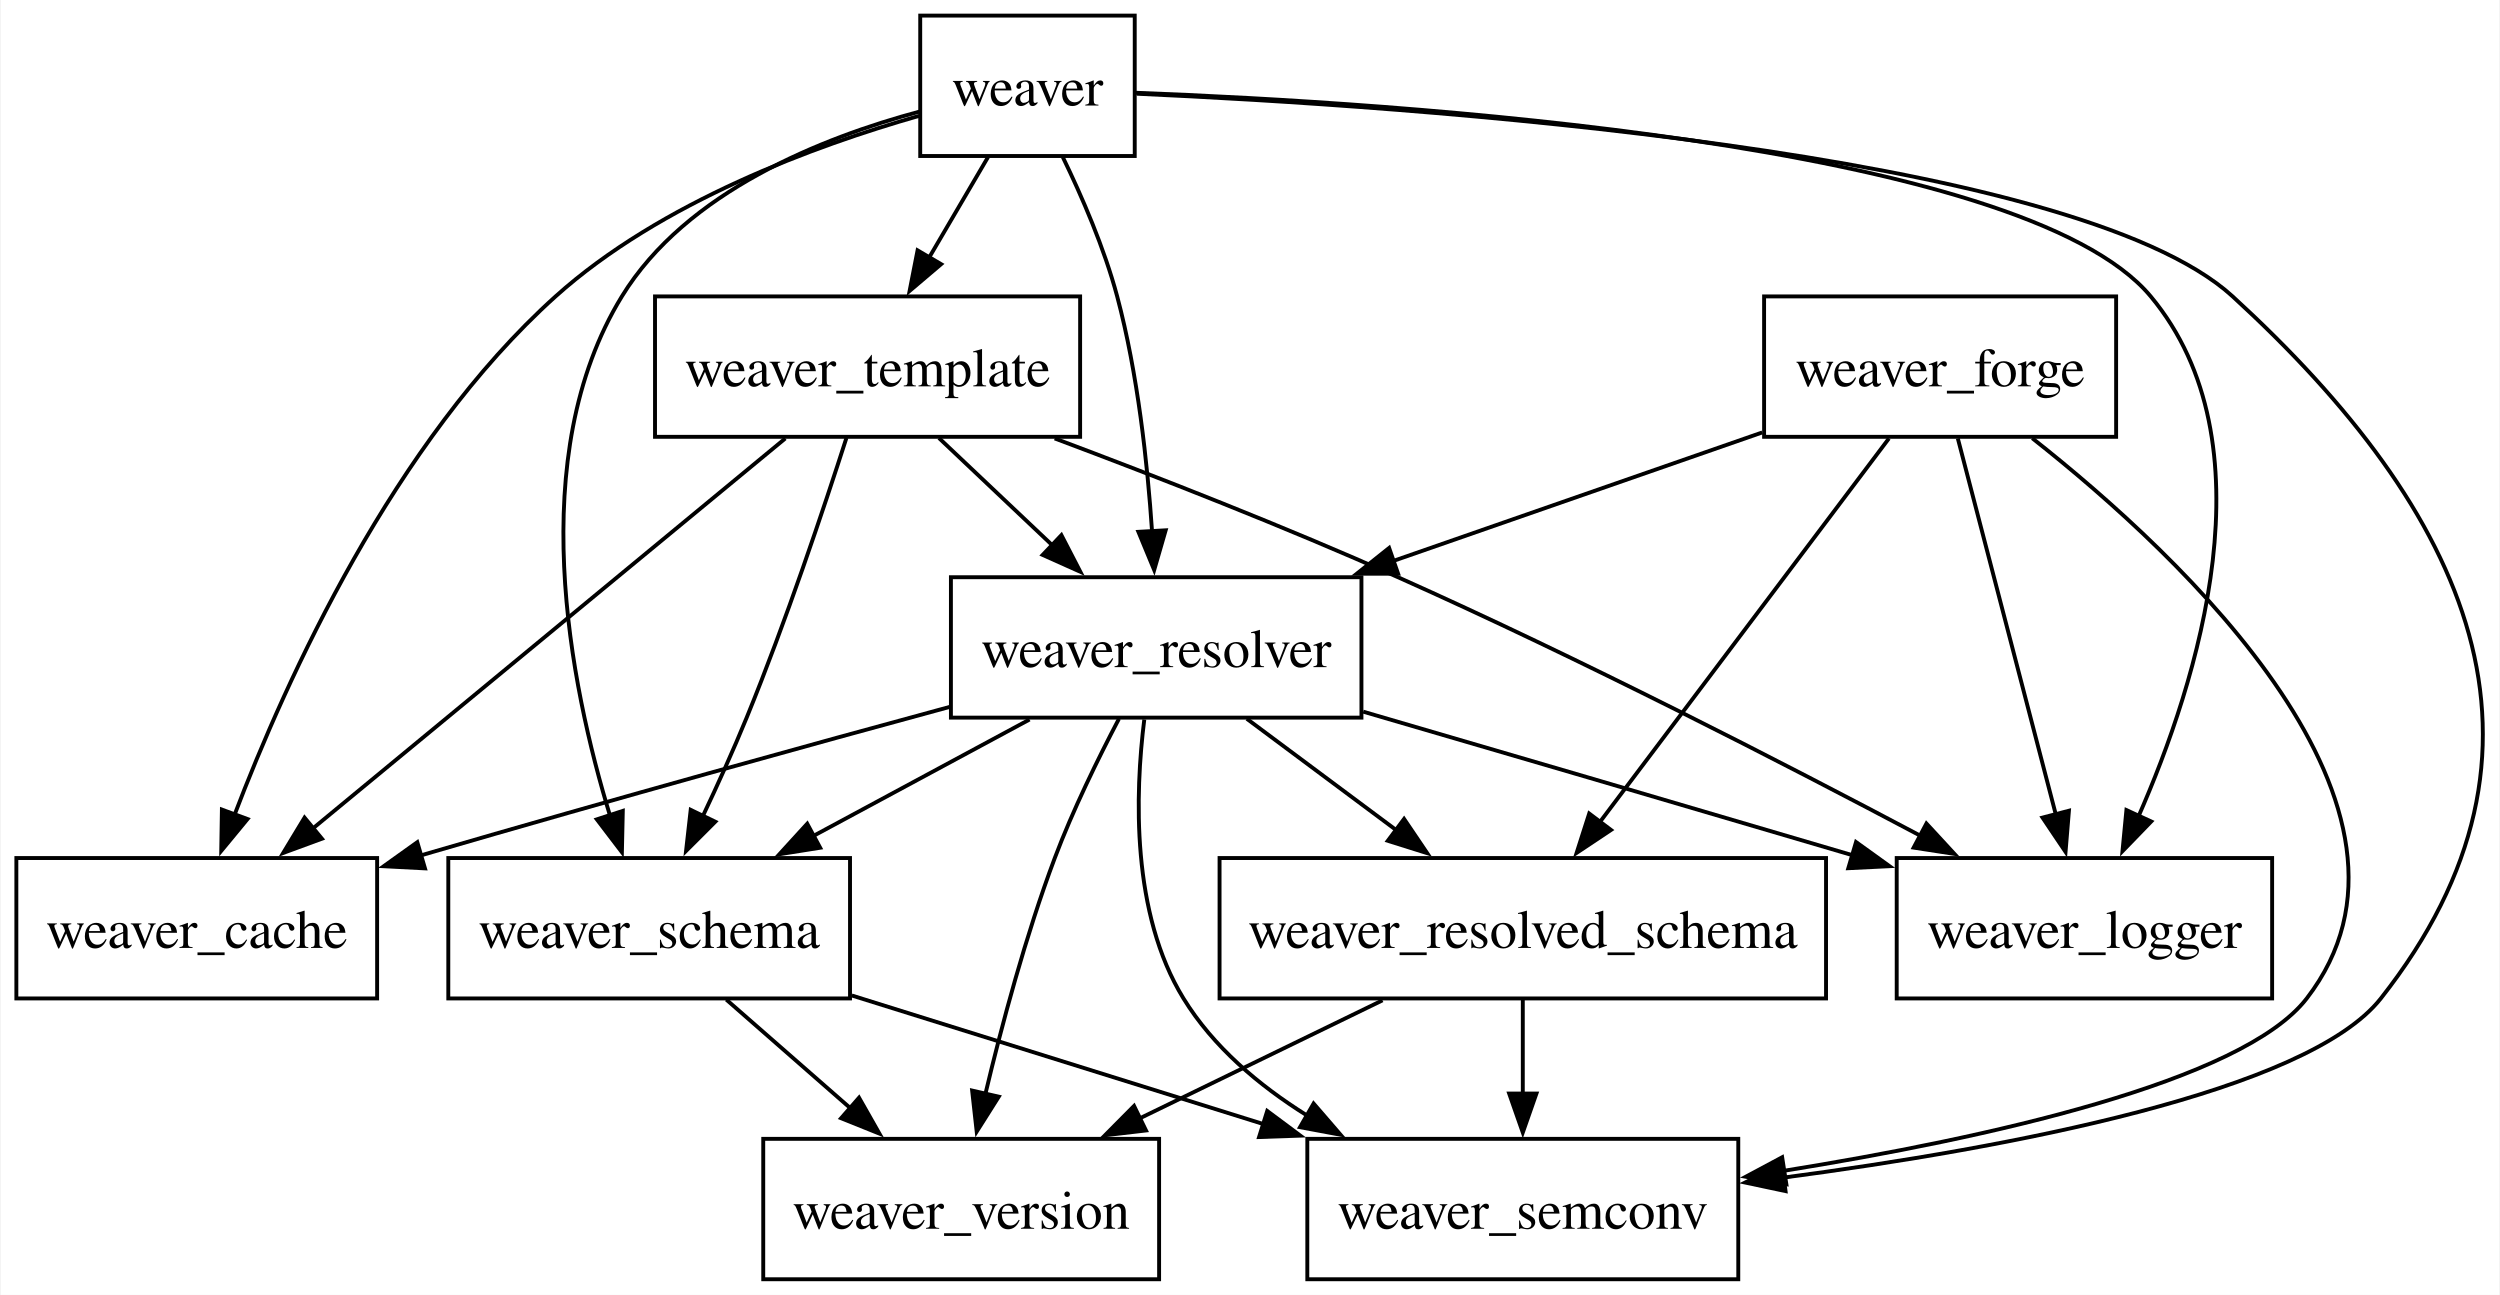
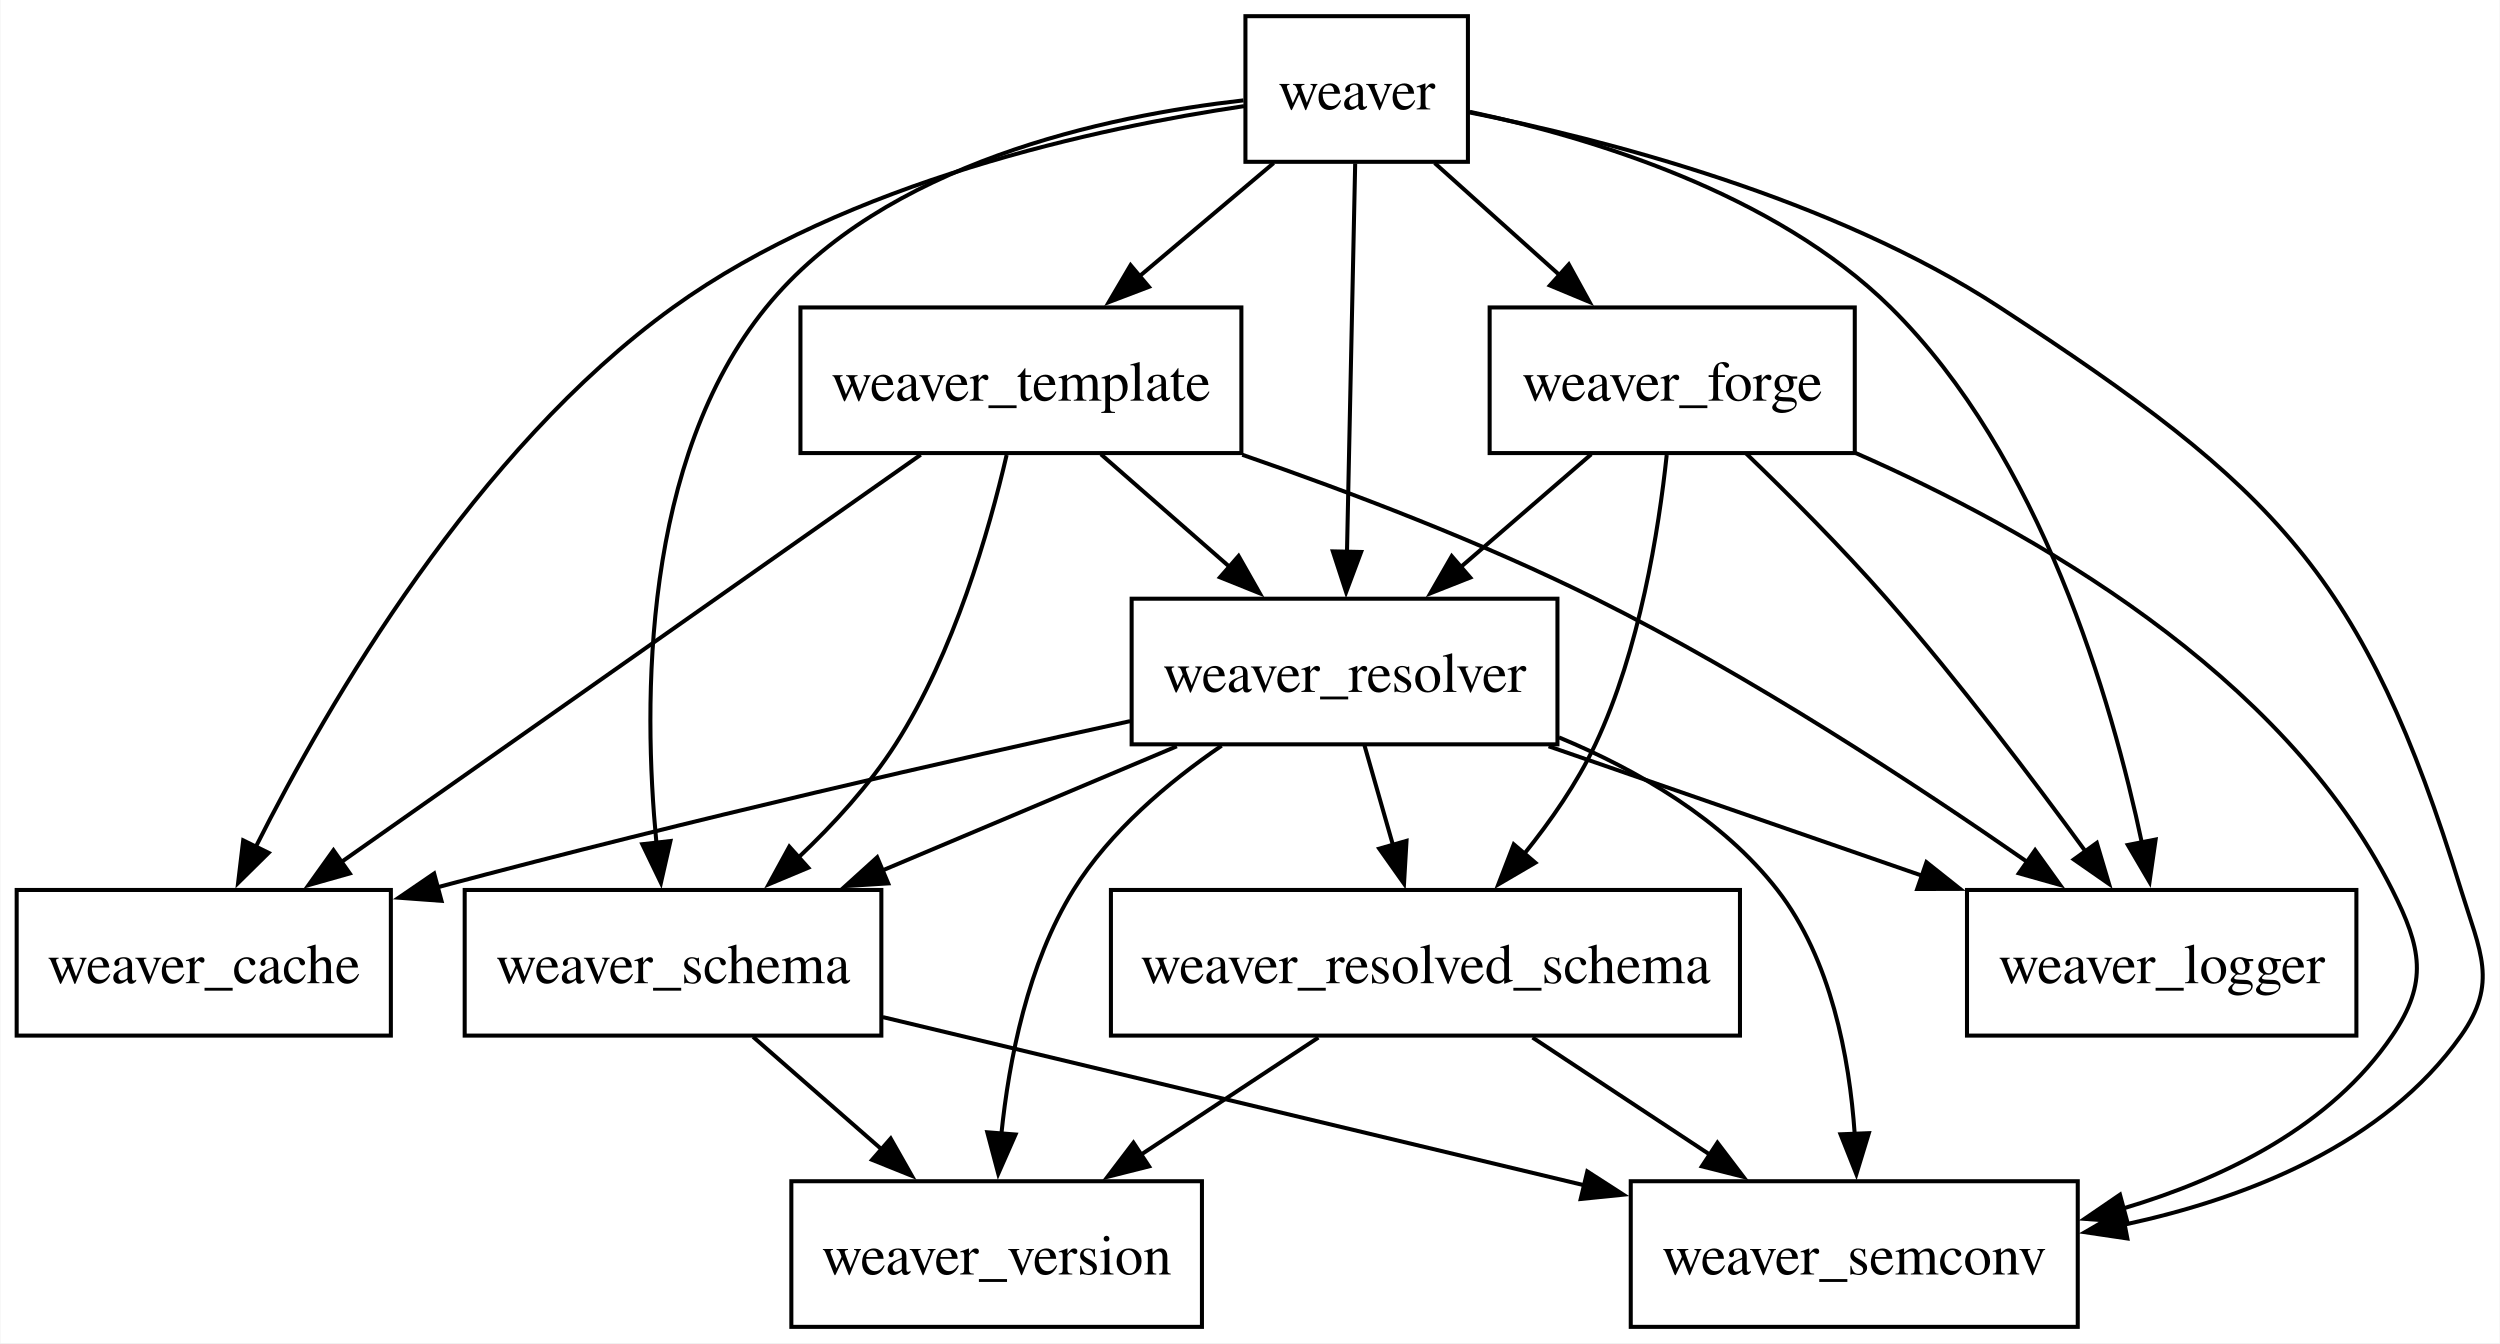
- <svg xmlns="http://www.w3.org/2000/svg" width="641pt" height="332pt" viewBox="0.00 0.00 640.61 332.00">
+ <svg xmlns="http://www.w3.org/2000/svg" width="618pt" height="332pt" viewBox="0.00 0.00 617.76 332.00">
  <g id="graph0" class="graph" transform="scale(1 1) rotate(0) translate(4 328)">
-     <polygon fill="white" stroke="none" points="-4,4 -4,-328 636.61,-328 636.61,4 -4,4" />
+     <polygon fill="white" stroke="none" points="-4,4 -4,-328 613.76,-328 613.76,4 -4,4" />
    <g id="node1" class="node">
      <polygon fill="none" stroke="black" points="92.5,-108 0,-108 0,-72 92.5,-72 92.5,-108" />
      <text text-anchor="middle" x="46.25" y="-84.95" font-family="Times,serif" font-size="14.00">weaver_cache</text>
    </g>
    <g id="node2" class="node">
-       <polygon fill="none" stroke="black" points="538.38,-252 448.12,-252 448.12,-216 538.38,-216 538.38,-252" />
-       <text text-anchor="middle" x="493.25" y="-228.95" font-family="Times,serif" font-size="14.00">weaver_forge</text>
+       <polygon fill="none" stroke="black" points="454.38,-252 364.12,-252 364.12,-216 454.38,-216 454.38,-252" />
+       <text text-anchor="middle" x="409.25" y="-228.95" font-family="Times,serif" font-size="14.00">weaver_forge</text>
    </g>
    <g id="node3" class="node">
      <polygon fill="none" stroke="black" points="578.38,-108 482.12,-108 482.12,-72 578.38,-72 578.38,-108" />
      <text text-anchor="middle" x="530.25" y="-84.95" font-family="Times,serif" font-size="14.00">weaver_logger</text>
    </g>
    <g id="edge1" class="edge">
-       <path fill="none" stroke="black" d="M497.79,-215.59C504.06,-191.5 515.46,-147.75 522.95,-119.03" />
-       <polygon fill="black" stroke="black" points="526.28,-120.13 525.41,-109.58 519.5,-118.37 526.28,-120.13" />
+       <path fill="none" stroke="black" d="M427.52,-215.9C438.03,-205.78 451.28,-192.53 462.25,-180 480.03,-159.69 498.52,-135.24 511.72,-117.11" />
+       <polygon fill="black" stroke="black" points="514.21,-119.64 517.23,-109.49 508.53,-115.54 514.21,-119.64" />
    </g>
    <g id="node4" class="node">
-       <polygon fill="none" stroke="black" points="464,-108 308.5,-108 308.5,-72 464,-72 464,-108" />
-       <text text-anchor="middle" x="386.25" y="-84.95" font-family="Times,serif" font-size="14.00">weaver_resolved_schema</text>
+       <polygon fill="none" stroke="black" points="426,-108 270.5,-108 270.5,-72 426,-72 426,-108" />
+       <text text-anchor="middle" x="348.25" y="-84.95" font-family="Times,serif" font-size="14.00">weaver_resolved_schema</text>
    </g>
    <g id="edge2" class="edge">
-       <path fill="none" stroke="black" d="M480.13,-215.59C461.58,-190.97 427.54,-145.8 405.95,-117.14" />
-       <polygon fill="black" stroke="black" points="408.87,-115.2 400.05,-109.32 403.28,-119.41 408.87,-115.2" />
+       <path fill="none" stroke="black" d="M407.89,-215.52C405.93,-197.01 401.22,-167.3 390.25,-144 385.74,-134.43 379.21,-125.03 372.63,-116.87" />
+       <polygon fill="black" stroke="black" points="375.41,-114.74 366.27,-109.39 370.08,-119.28 375.41,-114.74" />
    </g>
    <g id="node5" class="node">
-       <polygon fill="none" stroke="black" points="441.5,-36 331,-36 331,0 441.5,0 441.5,-36" />
-       <text text-anchor="middle" x="386.25" y="-12.95" font-family="Times,serif" font-size="14.00">weaver_semconv</text>
+       <polygon fill="none" stroke="black" points="509.5,-36 399,-36 399,0 509.5,0 509.5,-36" />
+       <text text-anchor="middle" x="454.25" y="-12.95" font-family="Times,serif" font-size="14.00">weaver_semconv</text>
    </g>
    <g id="edge4" class="edge">
-       <path fill="none" stroke="black" d="M516.87,-215.65C555.56,-185.12 624.59,-120.46 587.25,-72 570.78,-50.63 504.98,-36.14 453.09,-27.79" />
-       <polygon fill="black" stroke="black" points="453.83,-24.36 443.41,-26.28 452.75,-31.28 453.83,-24.36" />
+       <path fill="none" stroke="black" d="M454.52,-216.04C497.74,-197.09 560.18,-161.8 587.25,-108 594.44,-93.71 596.23,-85.24 587.25,-72 572.12,-49.69 545.94,-36.77 520.79,-29.29" />
+       <polygon fill="black" stroke="black" points="521.76,-25.92 511.19,-26.7 519.94,-32.68 521.76,-25.92" />
    </g>
    <g id="node7" class="node">
-       <polygon fill="none" stroke="black" points="344.88,-180 239.62,-180 239.62,-144 344.88,-144 344.88,-180" />
-       <text text-anchor="middle" x="292.25" y="-156.95" font-family="Times,serif" font-size="14.00">weaver_resolver</text>
+       <polygon fill="none" stroke="black" points="380.88,-180 275.62,-180 275.62,-144 380.88,-144 380.88,-180" />
+       <text text-anchor="middle" x="328.25" y="-156.95" font-family="Times,serif" font-size="14.00">weaver_resolver</text>
    </g>
    <g id="edge3" class="edge">
-       <path fill="none" stroke="black" d="M447.64,-217.12C419.56,-207.34 383.24,-194.69 352.77,-184.08" />
-       <polygon fill="black" stroke="black" points="354.28,-180.9 343.69,-180.91 351.98,-187.51 354.28,-180.9" />
+       <path fill="none" stroke="black" d="M389.23,-215.7C379.49,-207.28 367.61,-197.02 356.94,-187.79" />
+       <polygon fill="black" stroke="black" points="359.32,-185.23 349.47,-181.34 354.75,-190.52 359.32,-185.23" />
    </g>
    <g id="edge5" class="edge">
-       <path fill="none" stroke="black" d="M386.25,-71.7C386.25,-64.41 386.25,-55.73 386.25,-47.54" />
-       <polygon fill="black" stroke="black" points="389.75,-47.62 386.25,-37.62 382.75,-47.62 389.75,-47.62" />
+       <path fill="none" stroke="black" d="M374.72,-71.52C387.98,-62.76 404.21,-52.04 418.55,-42.58" />
+       <polygon fill="black" stroke="black" points="420.43,-45.53 426.85,-37.09 416.58,-39.68 420.43,-45.53" />
    </g>
    <g id="node6" class="node">
      <polygon fill="none" stroke="black" points="293,-36 191.5,-36 191.5,0 293,0 293,-36" />
      <text text-anchor="middle" x="242.25" y="-12.95" font-family="Times,serif" font-size="14.00">weaver_version</text>
    </g>
    <g id="edge6" class="edge">
-       <path fill="none" stroke="black" d="M350.28,-71.52C331.41,-62.34 308.1,-51.01 287.96,-41.22" />
-       <polygon fill="black" stroke="black" points="289.64,-38.15 279.12,-36.92 286.58,-44.44 289.64,-38.15" />
+       <path fill="none" stroke="black" d="M321.78,-71.52C308.52,-62.76 292.29,-52.04 277.95,-42.58" />
+       <polygon fill="black" stroke="black" points="279.92,-39.68 269.65,-37.09 276.07,-45.53 279.92,-39.68" />
    </g>
    <g id="edge7" class="edge">
-       <path fill="none" stroke="black" d="M239.44,-146.79C203.58,-137.04 154.81,-123.59 103.68,-108.67" />
-       <polygon fill="black" stroke="black" points="104.77,-105.35 94.18,-105.9 102.8,-112.06 104.77,-105.35" />
+       <path fill="none" stroke="black" d="M275.24,-149.73C231.59,-140.2 167.87,-125.72 104.06,-108.68" />
+       <polygon fill="black" stroke="black" points="105.02,-105.31 94.45,-106.09 103.2,-112.07 105.02,-105.31" />
    </g>
    <g id="edge8" class="edge">
-       <path fill="none" stroke="black" d="M345.33,-145.53C378.88,-135.74 423.43,-122.7 470.92,-108.68" />
-       <polygon fill="black" stroke="black" points="471.69,-112.1 480.29,-105.91 469.71,-105.39 471.69,-112.1" />
+       <path fill="none" stroke="black" d="M378.7,-143.52C406.8,-133.78 441.94,-121.6 471.3,-111.43" />
+       <polygon fill="black" stroke="black" points="472.1,-114.86 480.4,-108.27 469.81,-108.24 472.1,-114.86" />
    </g>
    <g id="edge9" class="edge">
-       <path fill="none" stroke="black" d="M315.49,-143.7C327.12,-135.03 341.4,-124.4 354.07,-114.96" />
-       <polygon fill="black" stroke="black" points="355.81,-118.03 361.74,-109.25 351.63,-112.42 355.81,-118.03" />
+       <path fill="none" stroke="black" d="M333.19,-143.7C335.33,-136.24 337.87,-127.32 340.26,-118.97" />
+       <polygon fill="black" stroke="black" points="343.57,-120.14 342.95,-109.56 336.83,-118.21 343.57,-120.14" />
    </g>
    <g id="edge11" class="edge">
-       <path fill="none" stroke="black" d="M289.2,-143.52C286.82,-124.46 285.86,-93.79 299.25,-72 306.85,-59.63 318.52,-49.75 330.86,-42.03" />
-       <polygon fill="black" stroke="black" points="332.61,-45.06 339.53,-37.05 329.12,-38.99 332.61,-45.06" />
+       <path fill="none" stroke="black" d="M381.24,-145.72C400.91,-137.53 421.7,-125.43 435.25,-108 448.53,-90.91 453.04,-66.62 454.36,-47.74" />
+       <polygon fill="black" stroke="black" points="457.86,-47.88 454.77,-37.75 450.86,-47.6 457.86,-47.88" />
    </g>
    <g id="edge12" class="edge">
-       <path fill="none" stroke="black" d="M282.71,-143.71C277.37,-133.53 270.87,-120.28 266.25,-108 258.8,-88.19 252.64,-65.09 248.43,-47.39" />
-       <polygon fill="black" stroke="black" points="251.89,-46.81 246.23,-37.85 245.06,-48.38 251.89,-46.81" />
+       <path fill="none" stroke="black" d="M297.86,-143.66C284.69,-134.65 270.25,-122.49 261.25,-108 249.96,-89.84 245.3,-66 243.41,-47.57" />
+       <polygon fill="black" stroke="black" points="246.92,-47.55 242.65,-37.86 239.94,-48.1 246.92,-47.55" />
    </g>
    <g id="node8" class="node">
      <polygon fill="none" stroke="black" points="213.75,-108 110.75,-108 110.75,-72 213.75,-72 213.75,-108" />
      <text text-anchor="middle" x="162.25" y="-84.95" font-family="Times,serif" font-size="14.00">weaver_schema</text>
    </g>
    <g id="edge10" class="edge">
-       <path fill="none" stroke="black" d="M259.78,-143.52C242.98,-134.47 222.27,-123.32 204.27,-113.62" />
-       <polygon fill="black" stroke="black" points="206.1,-110.64 195.64,-108.98 202.78,-116.8 206.1,-110.64" />
+       <path fill="none" stroke="black" d="M286.79,-143.52C264.72,-134.21 237.37,-122.68 213.93,-112.79" />
+       <polygon fill="black" stroke="black" points="215.44,-109.63 204.86,-108.97 212.72,-116.08 215.44,-109.63" />
    </g>
    <g id="edge13" class="edge">
-       <path fill="none" stroke="black" d="M214.2,-72.76C245.69,-62.92 286.17,-50.28 319.95,-39.72" />
-       <polygon fill="black" stroke="black" points="320.72,-43.15 329.22,-36.82 318.63,-36.46 320.72,-43.15" />
+       <path fill="none" stroke="black" d="M214.12,-76.57C262.54,-64.96 335.05,-47.57 387.72,-34.95" />
+       <polygon fill="black" stroke="black" points="388.26,-38.42 397.17,-32.68 386.63,-31.61 388.26,-38.42" />
    </g>
    <g id="edge14" class="edge">
      <path fill="none" stroke="black" d="M182.03,-71.7C191.64,-63.28 203.37,-53.02 213.92,-43.79" />
      <polygon fill="black" stroke="black" points="216.06,-46.56 221.29,-37.34 211.46,-41.29 216.06,-46.56" />
    </g>
    <g id="node9" class="node">
-       <polygon fill="none" stroke="black" points="272.75,-252 163.75,-252 163.75,-216 272.75,-216 272.75,-252" />
-       <text text-anchor="middle" x="218.25" y="-228.95" font-family="Times,serif" font-size="14.00">weaver_template</text>
+       <polygon fill="none" stroke="black" points="302.75,-252 193.75,-252 193.75,-216 302.75,-216 302.75,-252" />
+       <text text-anchor="middle" x="248.25" y="-228.95" font-family="Times,serif" font-size="14.00">weaver_template</text>
    </g>
    <g id="edge15" class="edge">
-       <path fill="none" stroke="black" d="M197.16,-215.59C166.77,-190.5 110.54,-144.08 75.96,-115.53" />
-       <polygon fill="black" stroke="black" points="78.35,-112.96 68.41,-109.3 73.89,-118.36 78.35,-112.96" />
+       <path fill="none" stroke="black" d="M223.48,-215.59C187.49,-190.29 120.63,-143.29 80.11,-114.8" />
+       <polygon fill="black" stroke="black" points="82.34,-112.09 72.14,-109.2 78.31,-117.82 82.34,-112.09" />
    </g>
    <g id="edge16" class="edge">
-       <path fill="none" stroke="black" d="M266.23,-215.59C292.49,-205.75 325.44,-192.86 354.25,-180 400.92,-159.16 453,-132.37 488.32,-113.65" />
-       <polygon fill="black" stroke="black" points="489.74,-116.85 496.93,-109.06 486.46,-110.67 489.74,-116.85" />
+       <path fill="none" stroke="black" d="M302.98,-215.58C329.84,-206.28 362.33,-193.89 390.25,-180 428.54,-160.95 469.51,-134.05 497.17,-114.82" />
+       <polygon fill="black" stroke="black" points="498.96,-117.85 505.14,-109.24 494.94,-112.12 498.96,-117.85" />
    </g>
    <g id="edge17" class="edge">
-       <path fill="none" stroke="black" d="M236.54,-215.7C245.35,-207.37 256.07,-197.22 265.75,-188.07" />
-       <polygon fill="black" stroke="black" points="267.95,-190.8 272.81,-181.39 263.14,-185.72 267.95,-190.8" />
+       <path fill="none" stroke="black" d="M268.03,-215.7C277.64,-207.28 289.37,-197.02 299.92,-187.79" />
+       <polygon fill="black" stroke="black" points="302.06,-190.56 307.29,-181.34 297.46,-185.29 302.06,-190.56" />
    </g>
    <g id="edge18" class="edge">
-       <path fill="none" stroke="black" d="M212.84,-215.74C207.03,-197.66 197.28,-168.54 187.25,-144 183.86,-135.71 179.85,-126.86 176.04,-118.81" />
-       <polygon fill="black" stroke="black" points="179.21,-117.31 171.71,-109.82 172.9,-120.35 179.21,-117.31" />
+       <path fill="none" stroke="black" d="M244.72,-215.53C240.37,-196.77 231.72,-166.6 217.25,-144 210.76,-133.87 201.96,-124.26 193.3,-116.07" />
+       <polygon fill="black" stroke="black" points="195.68,-113.5 185.91,-109.41 191,-118.71 195.68,-113.5" />
    </g>
    <g id="node10" class="node">
-       <polygon fill="none" stroke="black" points="286.75,-324 231.75,-324 231.75,-288 286.75,-288 286.75,-324" />
-       <text text-anchor="middle" x="259.25" y="-300.95" font-family="Times,serif" font-size="14.00">weaver</text>
+       <polygon fill="none" stroke="black" points="358.75,-324 303.75,-324 303.75,-288 358.75,-288 358.75,-324" />
+       <text text-anchor="middle" x="331.25" y="-300.95" font-family="Times,serif" font-size="14.00">weaver</text>
    </g>
    <g id="edge19" class="edge">
-       <path fill="none" stroke="black" d="M231.48,-298.3C204.97,-290.74 165.2,-276.22 138.25,-252 96.77,-214.71 69.3,-154.16 55.87,-118.9" />
-       <polygon fill="black" stroke="black" points="59.27,-118 52.53,-109.83 52.7,-120.42 59.27,-118" />
+       <path fill="none" stroke="black" d="M303.39,-301.76C267.76,-296.47 205.51,-283.22 162.25,-252 113.39,-216.74 77.15,-154.5 59.09,-118.62" />
+       <polygon fill="black" stroke="black" points="62.28,-117.18 54.74,-109.74 56,-120.26 62.28,-117.18" />
    </g>
    <g id="edge20" class="edge">
-       <path fill="none" stroke="black" d="M286.93,-304.22C352.48,-301.75 514.23,-291.65 547.25,-252 578.55,-214.42 559.45,-153.55 544,-118.41" />
-       <polygon fill="black" stroke="black" points="547.38,-117.37 540.01,-109.76 541.02,-120.3 547.38,-117.37" />
+       <path fill="none" stroke="black" d="M350.53,-287.7C359.91,-279.28 371.34,-269.02 381.63,-259.79" />
+       <polygon fill="black" stroke="black" points="383.69,-262.64 388.79,-253.36 379.01,-257.43 383.69,-262.64" />
+     </g>
+     <g id="edge21" class="edge">
+       <path fill="none" stroke="black" d="M359.24,-300.35C388.65,-294.12 434.52,-280.37 463.25,-252 500.41,-215.3 517.91,-154.96 525.38,-119.5" />
+       <polygon fill="black" stroke="black" points="528.75,-120.47 527.24,-109.98 521.88,-119.12 528.75,-120.47" />
+     </g>
+     <g id="edge24" class="edge">
+       <path fill="none" stroke="black" d="M359.01,-300.24C392.32,-293.56 448.85,-279.07 490.25,-252 558.57,-207.33 580.22,-186.01 604.25,-108 608.96,-92.71 613.49,-85.06 604.25,-72 585.29,-45.19 551.58,-31.85 520.92,-25.25" />
+       <polygon fill="black" stroke="black" points="521.76,-21.85 511.28,-23.4 520.44,-28.72 521.76,-21.85" />
+     </g>
+     <g id="edge22" class="edge">
+       <path fill="none" stroke="black" d="M330.88,-287.59C330.38,-263.61 329.46,-220.14 328.85,-191.42" />
+       <polygon fill="black" stroke="black" points="332.35,-191.55 328.64,-181.62 325.36,-191.7 332.35,-191.55" />
    </g>
    <g id="edge23" class="edge">
-       <path fill="none" stroke="black" d="M287.25,-303.97C355.4,-300.89 527.3,-289.49 568.25,-252 628.56,-196.79 656.84,-136.23 606.25,-72 587.39,-48.06 510.58,-33.67 452.99,-26.05" />
-       <polygon fill="black" stroke="black" points="453.62,-22.6 443.25,-24.8 452.73,-29.54 453.62,-22.6" />
+       <path fill="none" stroke="black" d="M303.27,-303.19C269.7,-299.41 214.32,-287.79 185.25,-252 154.67,-214.36 154.77,-154.76 158.15,-119.61" />
+       <polygon fill="black" stroke="black" points="161.61,-120.1 159.26,-109.77 154.66,-119.31 161.61,-120.1" />
    </g>
-     <g id="edge21" class="edge">
-       <path fill="none" stroke="black" d="M268.27,-287.8C273.19,-277.66 278.94,-264.41 282.25,-252 287.52,-232.23 290.02,-209.26 291.2,-191.61" />
-       <polygon fill="black" stroke="black" points="294.68,-192.03 291.74,-181.85 287.69,-191.64 294.68,-192.03" />
-     </g>
-     <g id="edge22" class="edge">
-       <path fill="none" stroke="black" d="M231.6,-299.4C206.77,-292.74 171.77,-278.96 155.25,-252 130.17,-211.06 141.86,-152.67 152.29,-118.61" />
-       <polygon fill="black" stroke="black" points="155.49,-120.09 155.26,-109.49 148.83,-117.92 155.49,-120.09" />
-     </g>
-     <g id="edge24" class="edge">
-       <path fill="none" stroke="black" d="M249.12,-287.7C244.55,-279.9 239.05,-270.51 233.96,-261.83" />
-       <polygon fill="black" stroke="black" points="237.11,-260.27 229.03,-253.41 231.07,-263.81 237.11,-260.27" />
+     <g id="edge25" class="edge">
+       <path fill="none" stroke="black" d="M310.73,-287.7C300.66,-279.2 288.34,-268.81 277.32,-259.51" />
+       <polygon fill="black" stroke="black" points="279.88,-257.09 269.98,-253.32 275.36,-262.45 279.88,-257.09" />
    </g>
  </g>
</svg>
